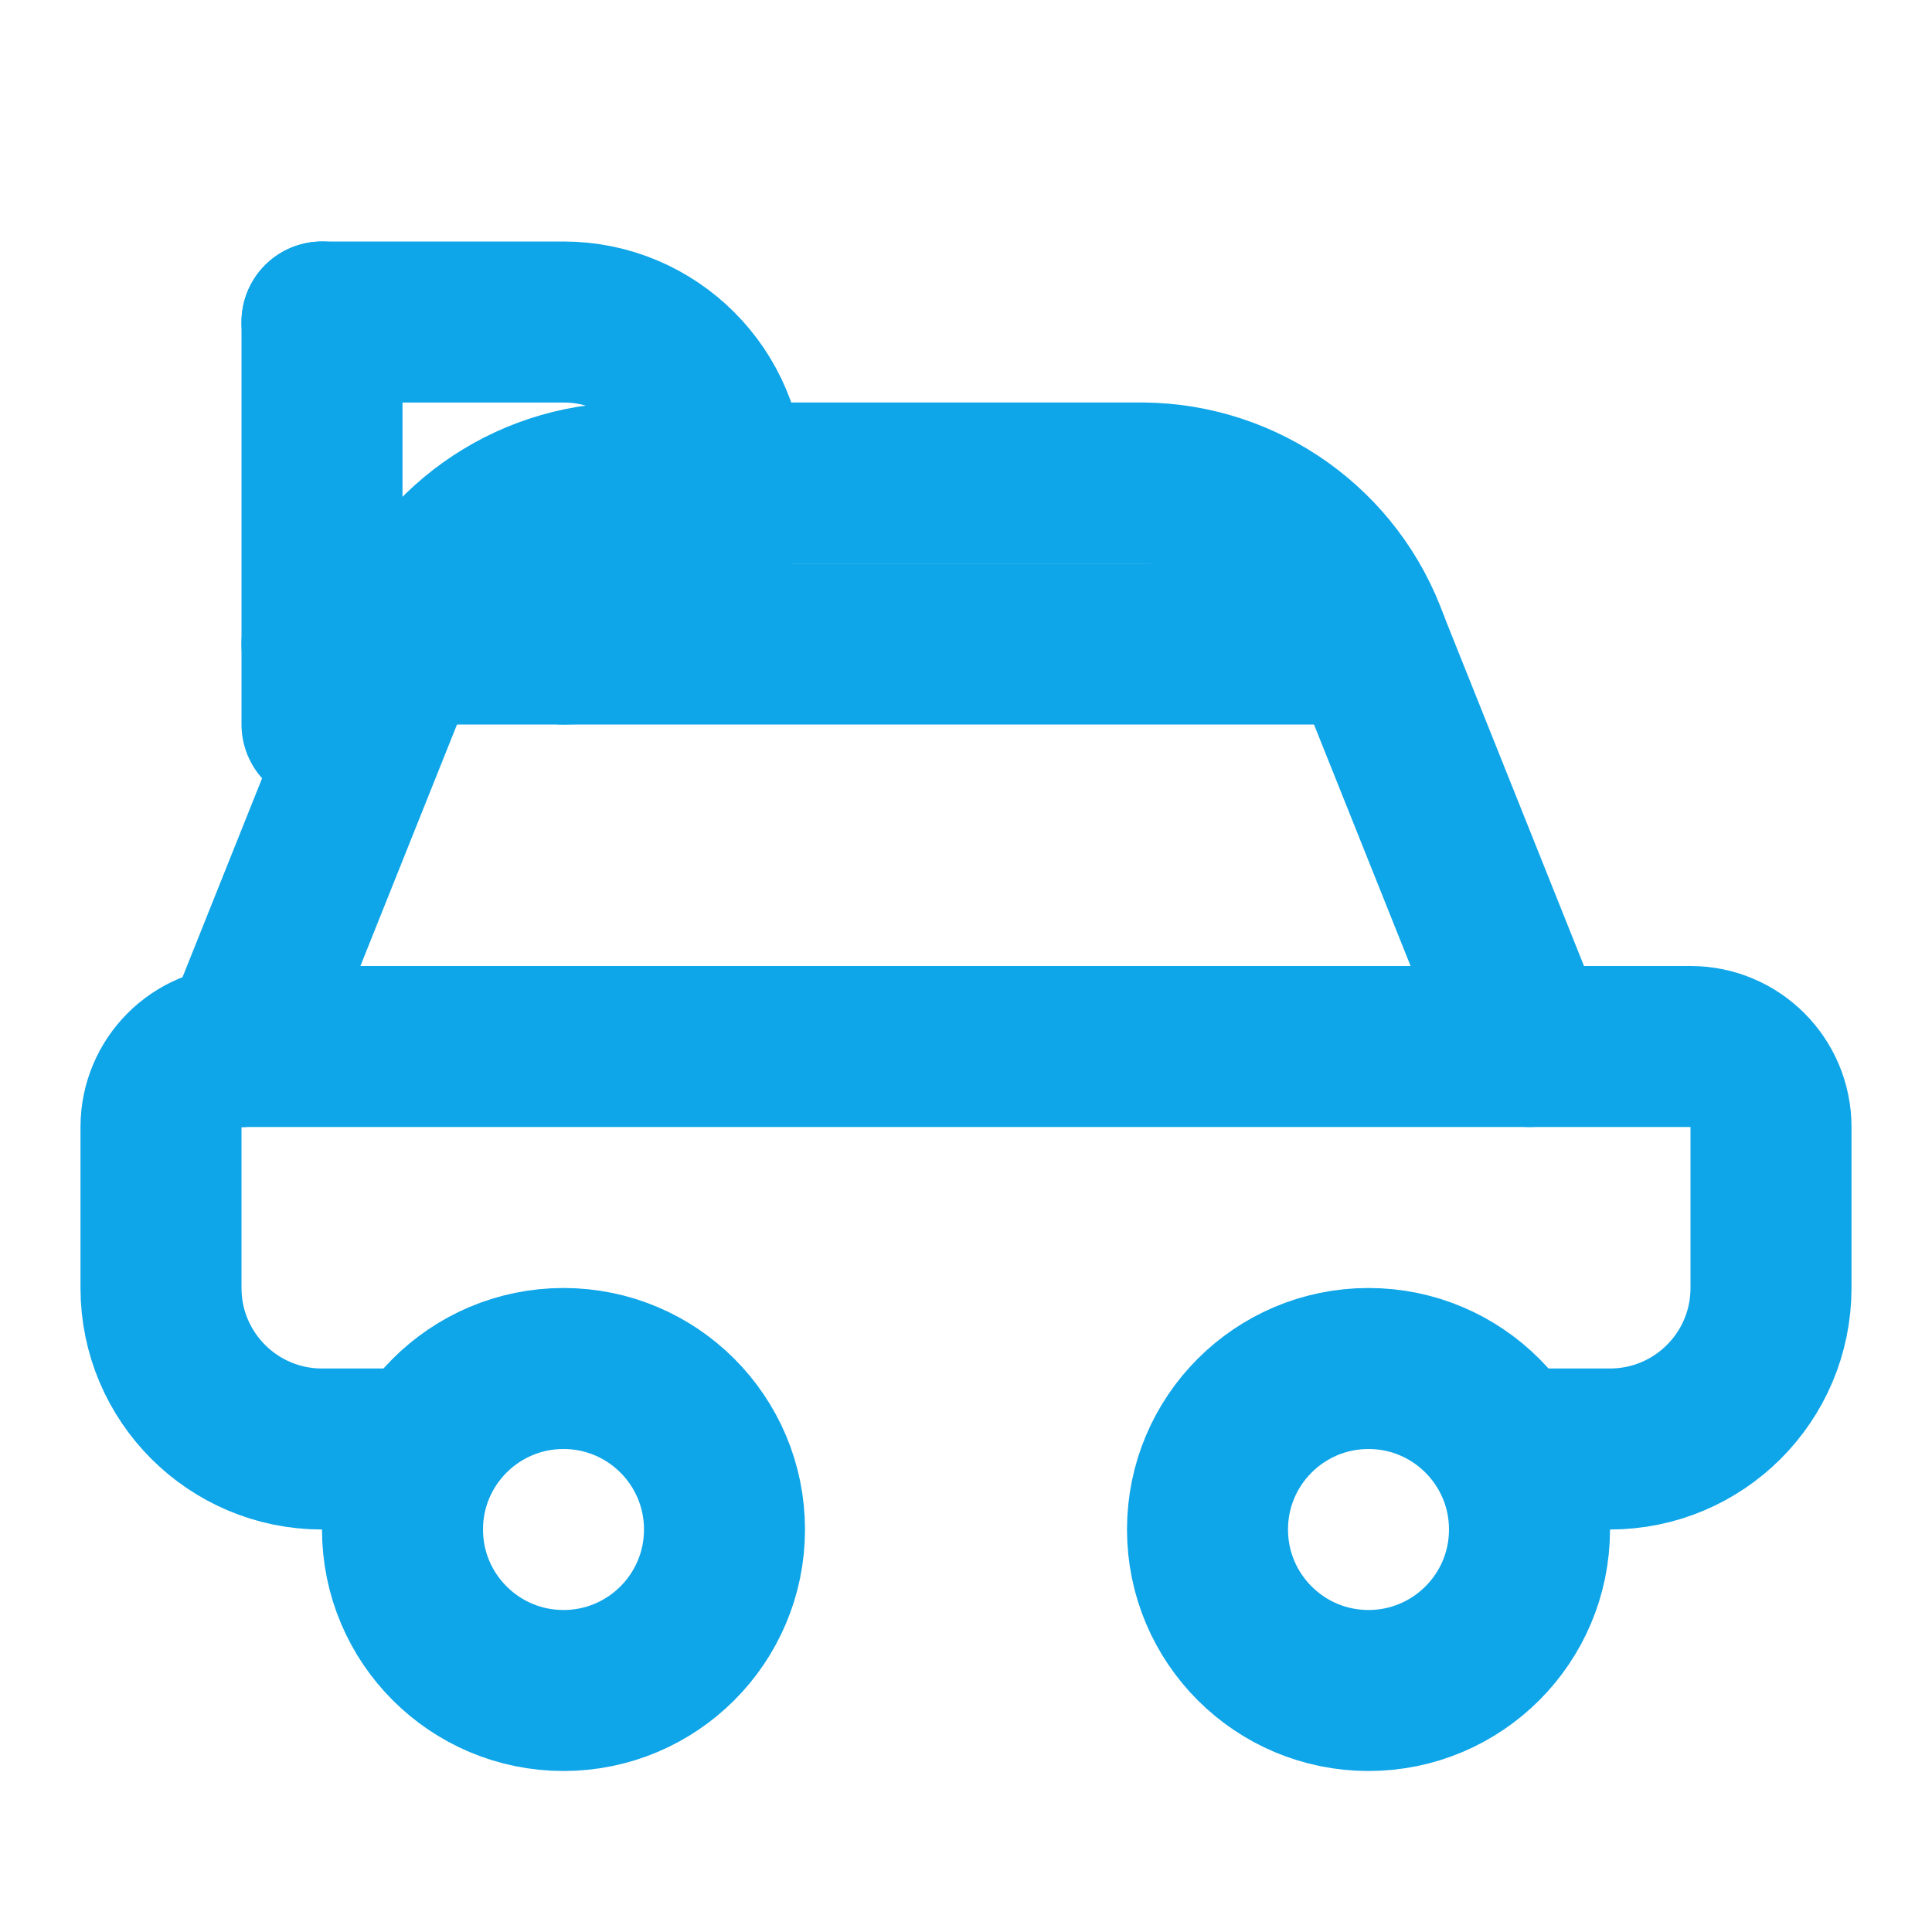
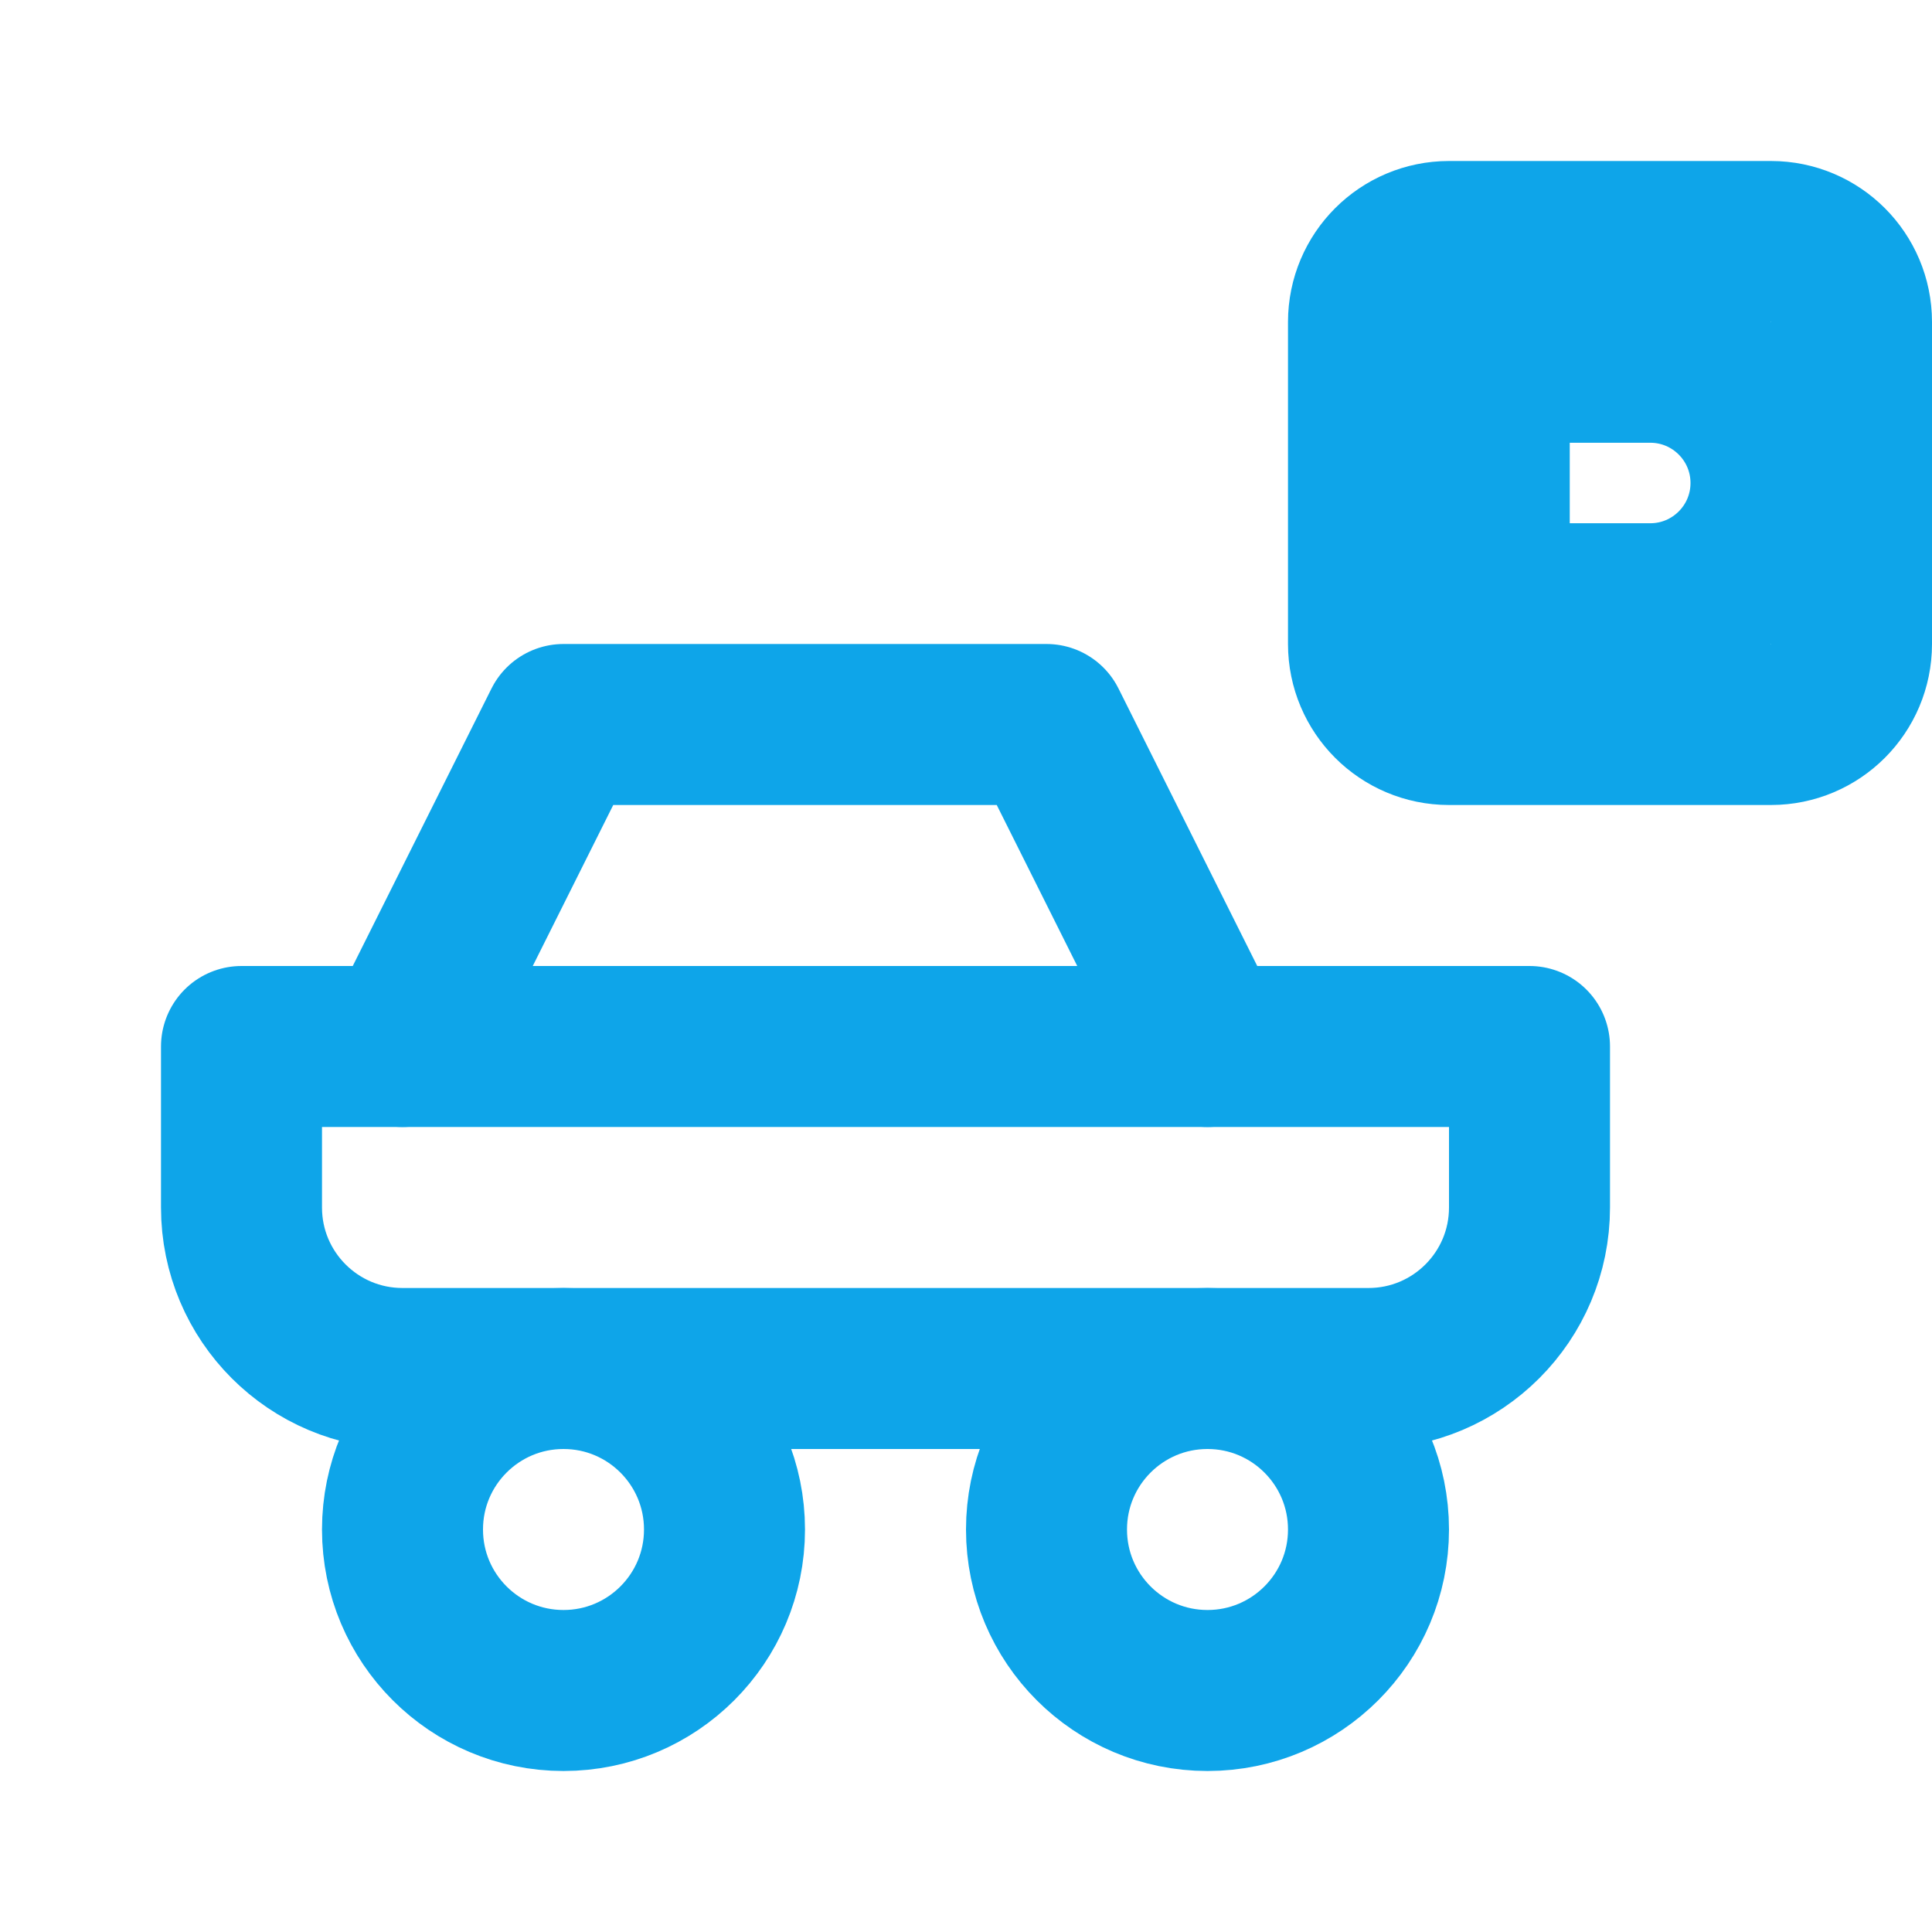
<svg xmlns="http://www.w3.org/2000/svg" width="32" height="32" viewBox="0 0 24 24" role="img" aria-label="ParkVista">
  <g fill="none" stroke="#0ea5e9" stroke-width="2" stroke-linecap="round" stroke-linejoin="round">
-     <path d="M3 13l2-5a3 3 0 0 1 2.8-2h6.4a3 3 0 0 1 2.8 2l2 5" />
-     <path d="M3 13h18a1 1 0 0 1 1 1v2a2 2 0 0 1-2 2h-1" />
-     <path d="M5 18H4a2 2 0 0 1-2-2v-2a1 1 0 0 1 1-1" />
+     <path d="M5 13l2-4h6l2 4" />
+     <path d="M3 13h16v2a2 2 0 0 1-2 2H5a2 2 0 0 1-2-2v-2" />
    <circle cx="7" cy="19" r="2" />
-     <circle cx="17" cy="19" r="2" />
-     <path d="M7 8h10" />
-     <path d="M4 4v5" />
-     <path d="M4 4h3a2 2 0 1 1 0 4H4" />
+     <circle cx="15" cy="19" r="2" />
+     <rect x="17" y="3" width="6" height="6" rx="1" />
+     <path d="M18.5 8V4.5h2a1.5 1.5 0 0 1 0 3h-2" />
  </g>
</svg>
